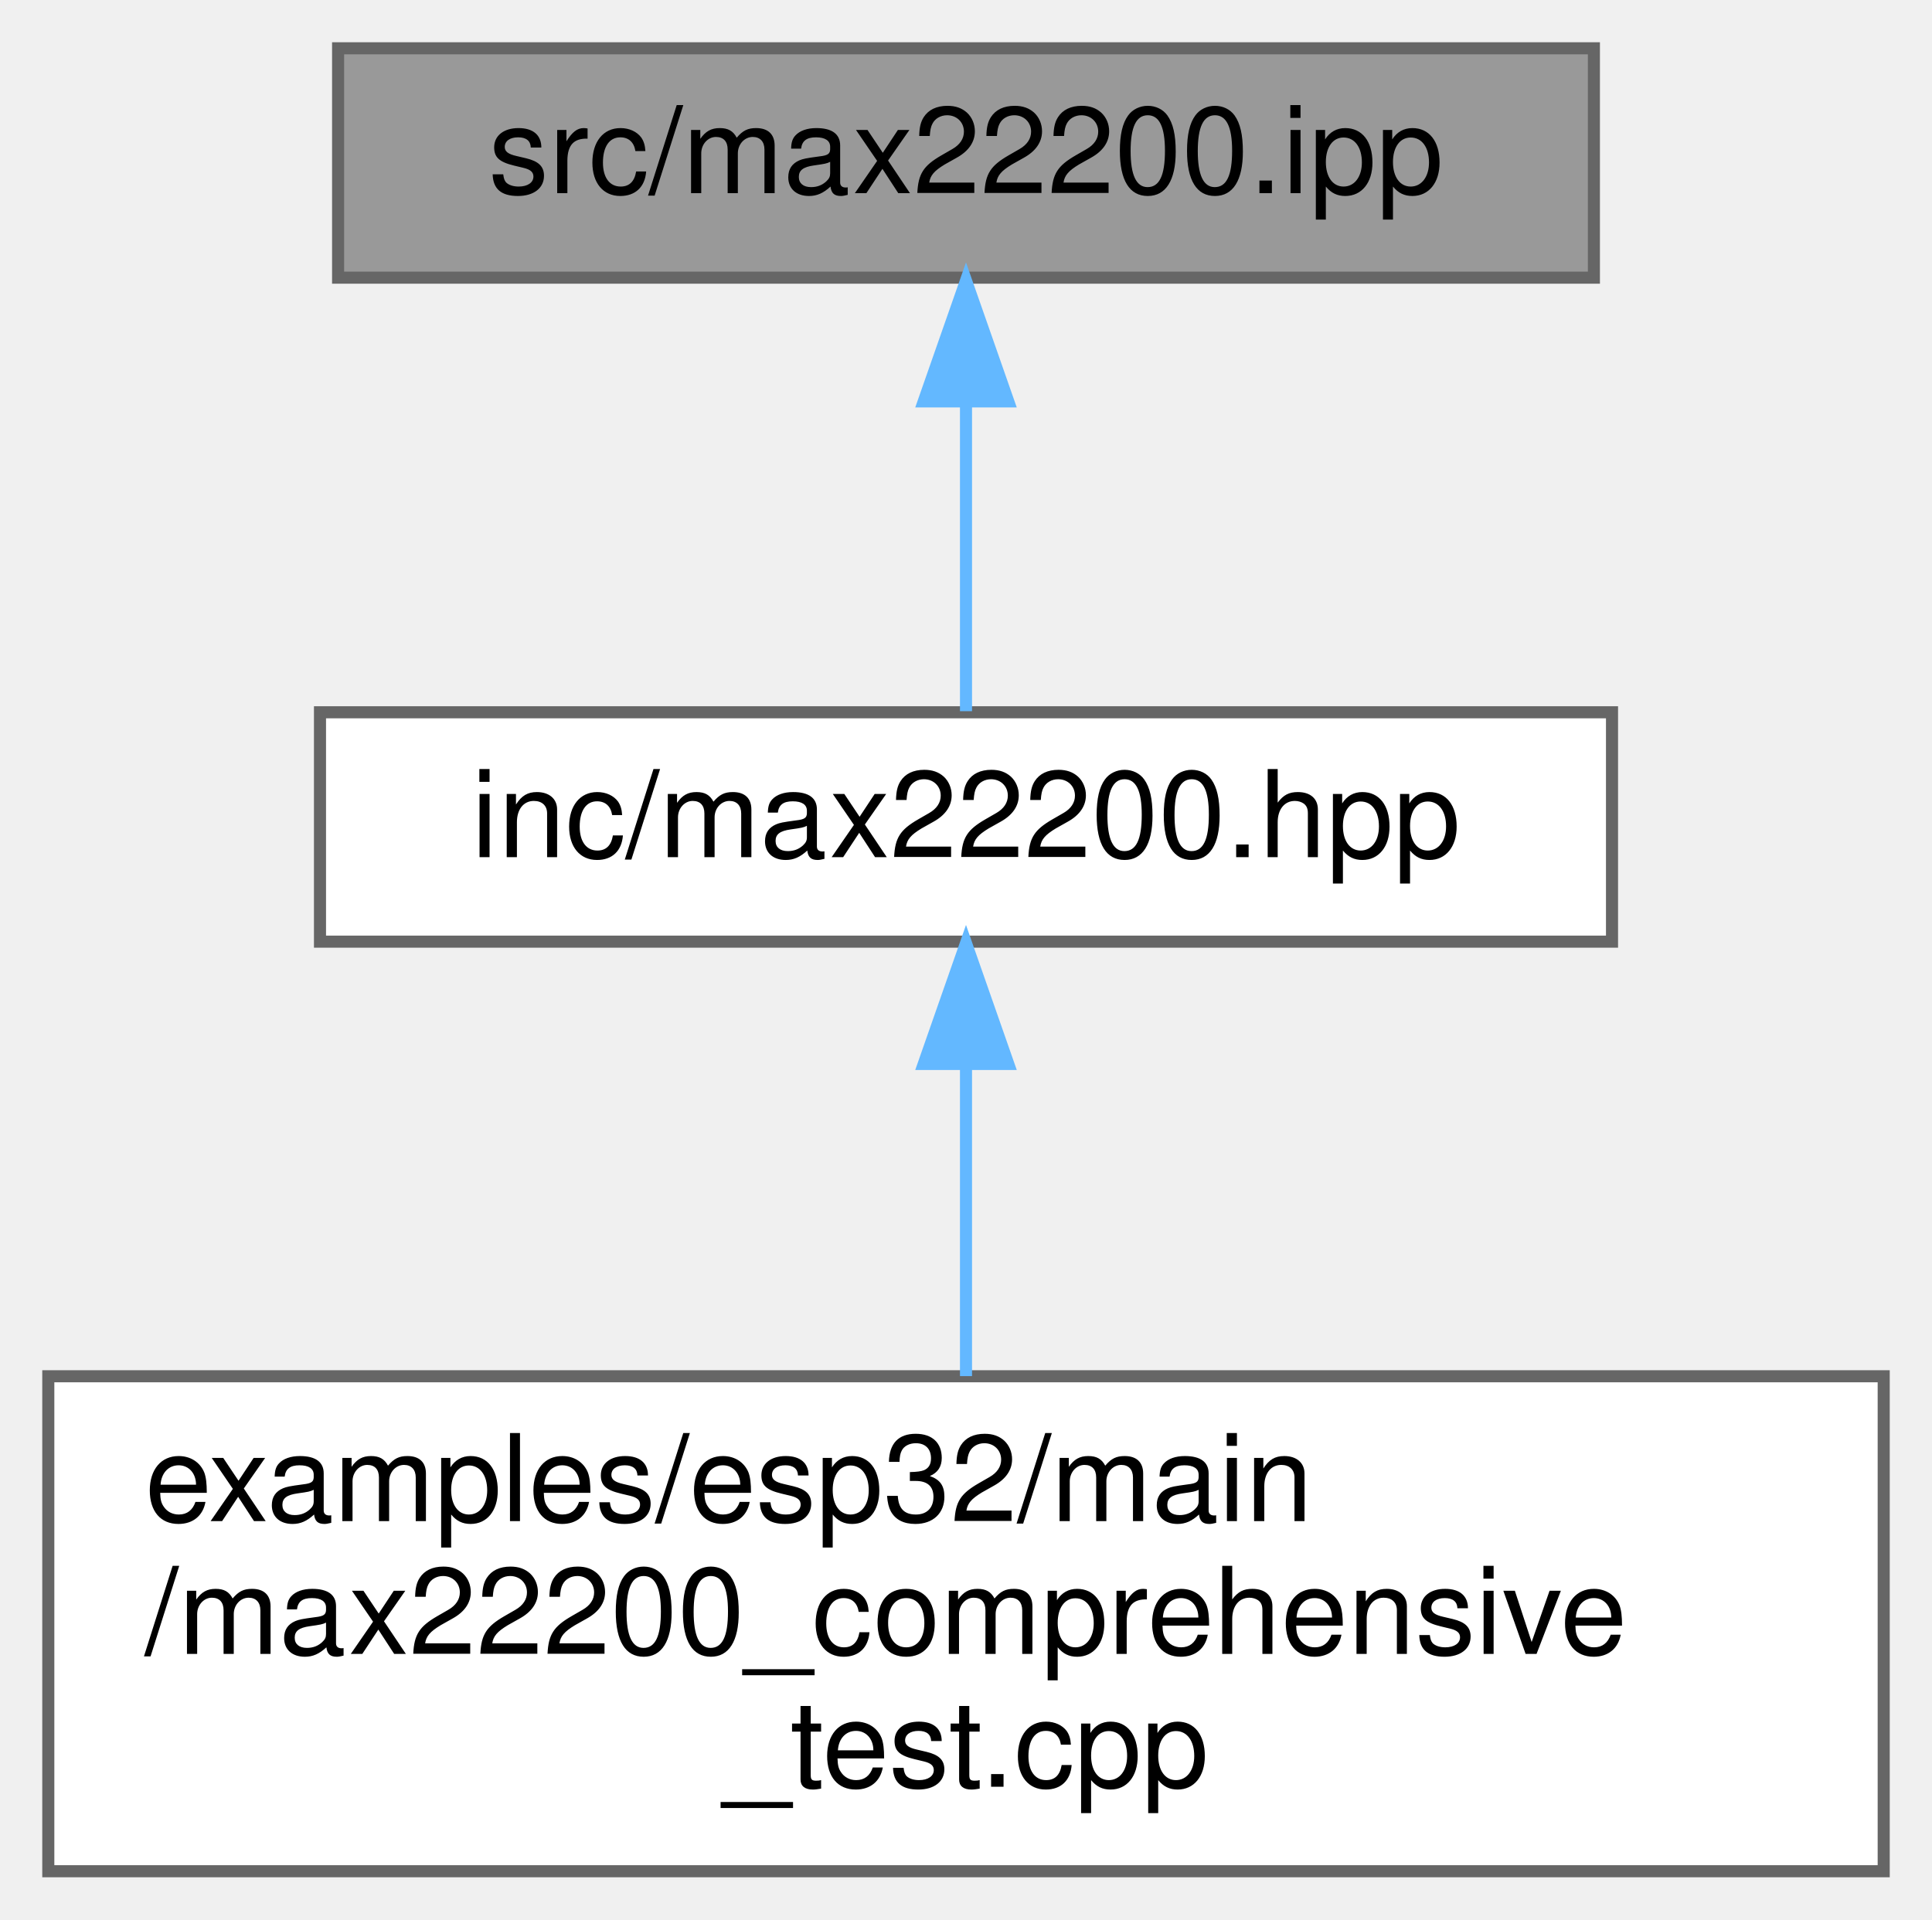
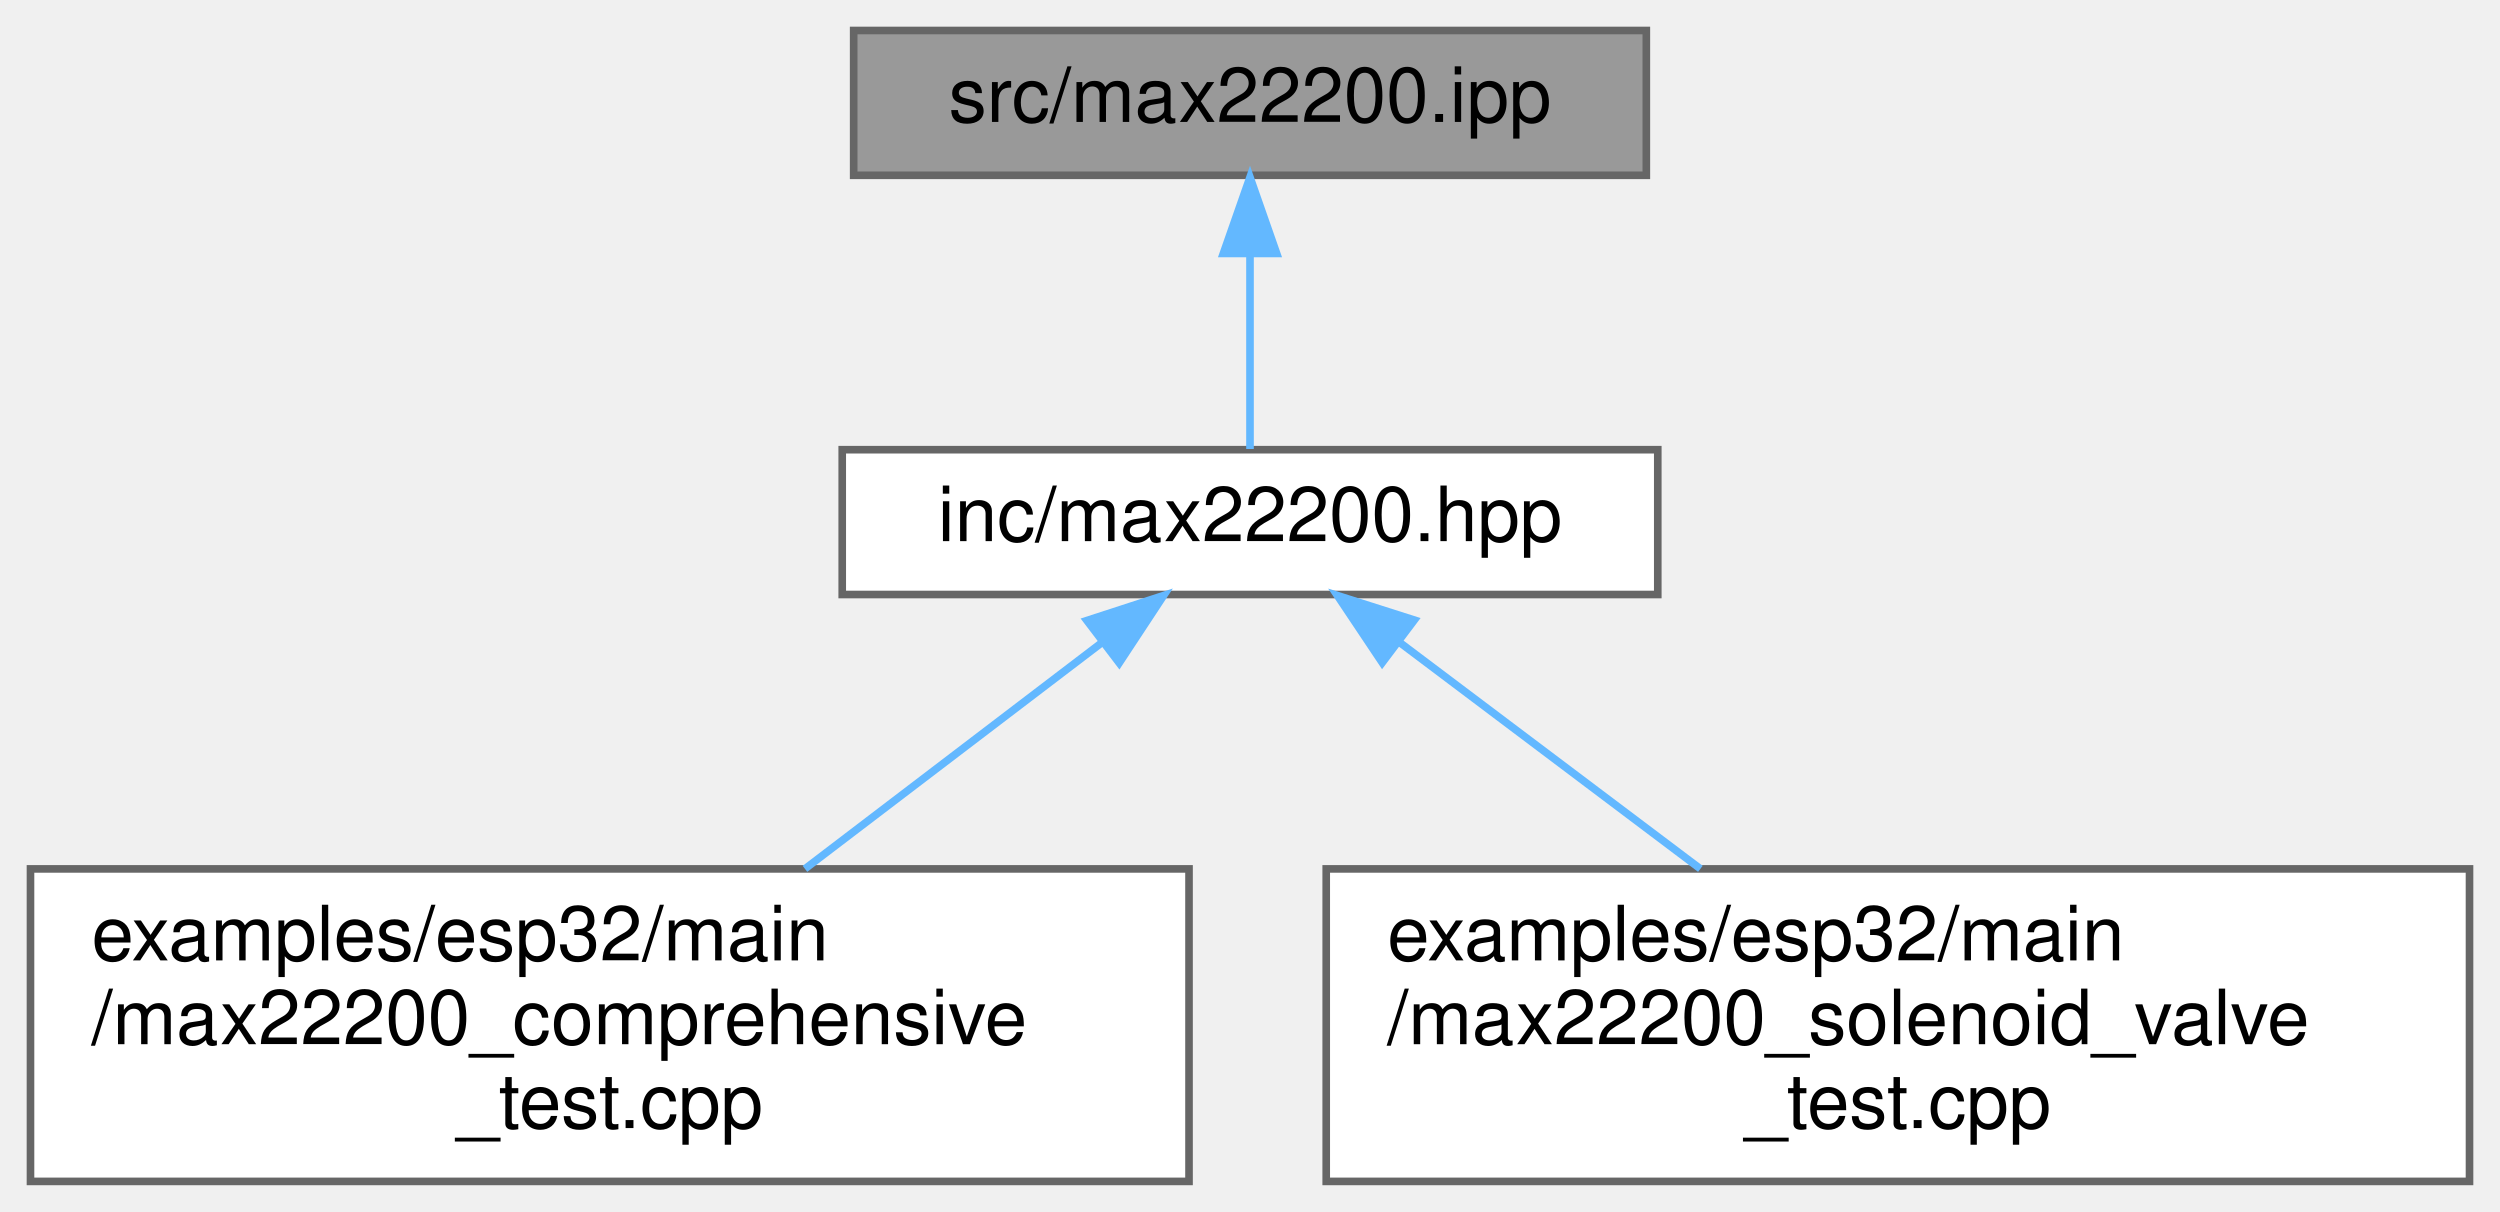
- <svg xmlns="http://www.w3.org/2000/svg" xmlns:xlink="http://www.w3.org/1999/xlink" width="160pt" height="159pt" viewBox="0.00 0.00 160.00 159.00">
+ <svg xmlns="http://www.w3.org/2000/svg" xmlns:xlink="http://www.w3.org/1999/xlink" width="328pt" height="159pt" viewBox="0.00 0.00 328.00 159.00">
  <g id="graph0" class="graph" transform="scale(1 1) rotate(0) translate(4 155)">
    <g id="Node000001" class="node">
      <g id="a_Node000001">
-         <a xlink:title="Implementation of MAX22200 driver class.">
-           <polygon fill="#999999" stroke="#666666" points="128,-151 24,-151 24,-132 128,-132 128,-151" />
-           <text text-anchor="middle" x="76" y="-139" font-family="Helvetica,sans-Serif" font-size="10.00">src/max22200.ipp</text>
+         <a xlink:title="Template implementation for MAX22200 driver.">
+           <polygon fill="#999999" stroke="#666666" points="212,-151 108,-151 108,-132 212,-132 212,-151" />
+           <text text-anchor="middle" x="160" y="-139" font-family="Helvetica,sans-Serif" font-size="10.00">src/max22200.ipp</text>
        </a>
      </g>
    </g>
    <g id="Node000002" class="node">
      <g id="a_Node000002">
        <a xlink:href="max22200_8hpp.html" target="_top" xlink:title="Main driver class for MAX22200 octal solenoid and motor driver.">
-           <polygon fill="white" stroke="#666666" points="129.5,-96 22.5,-96 22.5,-77 129.5,-77 129.5,-96" />
-           <text text-anchor="middle" x="76" y="-84" font-family="Helvetica,sans-Serif" font-size="10.00">inc/max22200.hpp</text>
+           <polygon fill="white" stroke="#666666" points="213.5,-96 106.5,-96 106.5,-77 213.5,-77 213.5,-96" />
+           <text text-anchor="middle" x="160" y="-84" font-family="Helvetica,sans-Serif" font-size="10.00">inc/max22200.hpp</text>
        </a>
      </g>
    </g>
    <g id="edge1_Node000001_Node000002" class="edge">
      <g id="a_edge1_Node000001_Node000002">
        <a xlink:title=" ">
-           <path fill="none" stroke="#63b8ff" d="M76,-121.66C76,-112.93 76,-102.99 76,-96.09" />
-           <polygon fill="#63b8ff" stroke="#63b8ff" points="72.5,-121.75 76,-131.75 79.5,-121.75 72.5,-121.75" />
+           <path fill="none" stroke="#63b8ff" d="M160,-121.66C160,-112.93 160,-102.99 160,-96.09" />
+           <polygon fill="#63b8ff" stroke="#63b8ff" points="156.5,-121.75 160,-131.75 163.5,-121.75 156.5,-121.75" />
        </a>
      </g>
    </g>
    <g id="Node000003" class="node">
      <g id="a_Node000003">
-         <a xlink:href="max22200__comprehensive__test_8cpp.html" target="_top" xlink:title="Comprehensive test suite for MAX22200 driver on ESP32-C6.">
+         <a xlink:href="max22200__comprehensive__test_8cpp.html" target="_top" xlink:title="Comprehensive test suite for MAX22200 driver on ESP32.">
          <polygon fill="white" stroke="#666666" points="152,-41 0,-41 0,0 152,0 152,-41" />
          <text text-anchor="start" x="8" y="-29" font-family="Helvetica,sans-Serif" font-size="10.00">examples/esp32/main</text>
          <text text-anchor="start" x="8" y="-18" font-family="Helvetica,sans-Serif" font-size="10.00">/max22200_comprehensive</text>
          <text text-anchor="middle" x="76" y="-7" font-family="Helvetica,sans-Serif" font-size="10.00">_test.cpp</text>
        </a>
      </g>
    </g>
    <g id="edge2_Node000002_Node000003" class="edge">
      <g id="a_edge2_Node000002_Node000003">
        <a xlink:title=" ">
-           <path fill="none" stroke="#63b8ff" d="M76,-66.63C76,-58.56 76,-49.15 76,-41.01" />
-           <polygon fill="#63b8ff" stroke="#63b8ff" points="72.5,-66.87 76,-76.87 79.5,-66.87 72.5,-66.87" />
+           <path fill="none" stroke="#63b8ff" d="M140.54,-70.67C128.96,-61.85 114.13,-50.55 101.61,-41.01" />
+           <polygon fill="#63b8ff" stroke="#63b8ff" points="138.6,-73.59 148.67,-76.87 142.84,-68.02 138.6,-73.59" />
+         </a>
+       </g>
+     </g>
+     <g id="Node000004" class="node">
+       <g id="a_Node000004">
+         <a xlink:href="max22200__solenoid__valve__test_8cpp.html" target="_top" xlink:title="Dedicated solenoid/valve test for MAX22200 driver on ESP32.">
+           <polygon fill="white" stroke="#666666" points="320,-41 170,-41 170,0 320,0 320,-41" />
+           <text text-anchor="start" x="178" y="-29" font-family="Helvetica,sans-Serif" font-size="10.00">examples/esp32/main</text>
+           <text text-anchor="start" x="178" y="-18" font-family="Helvetica,sans-Serif" font-size="10.00">/max22200_solenoid_valve</text>
+           <text text-anchor="middle" x="245" y="-7" font-family="Helvetica,sans-Serif" font-size="10.00">_test.cpp</text>
+         </a>
+       </g>
+     </g>
+     <g id="edge3_Node000002_Node000004" class="edge">
+       <g id="a_edge3_Node000002_Node000004">
+         <a xlink:title=" ">
+           <path fill="none" stroke="#63b8ff" d="M179.69,-70.67C191.41,-61.85 206.42,-50.55 219.09,-41.01" />
+           <polygon fill="#63b8ff" stroke="#63b8ff" points="177.35,-68.06 171.46,-76.87 181.56,-73.65 177.35,-68.06" />
        </a>
      </g>
    </g>
  </g>
</svg>
